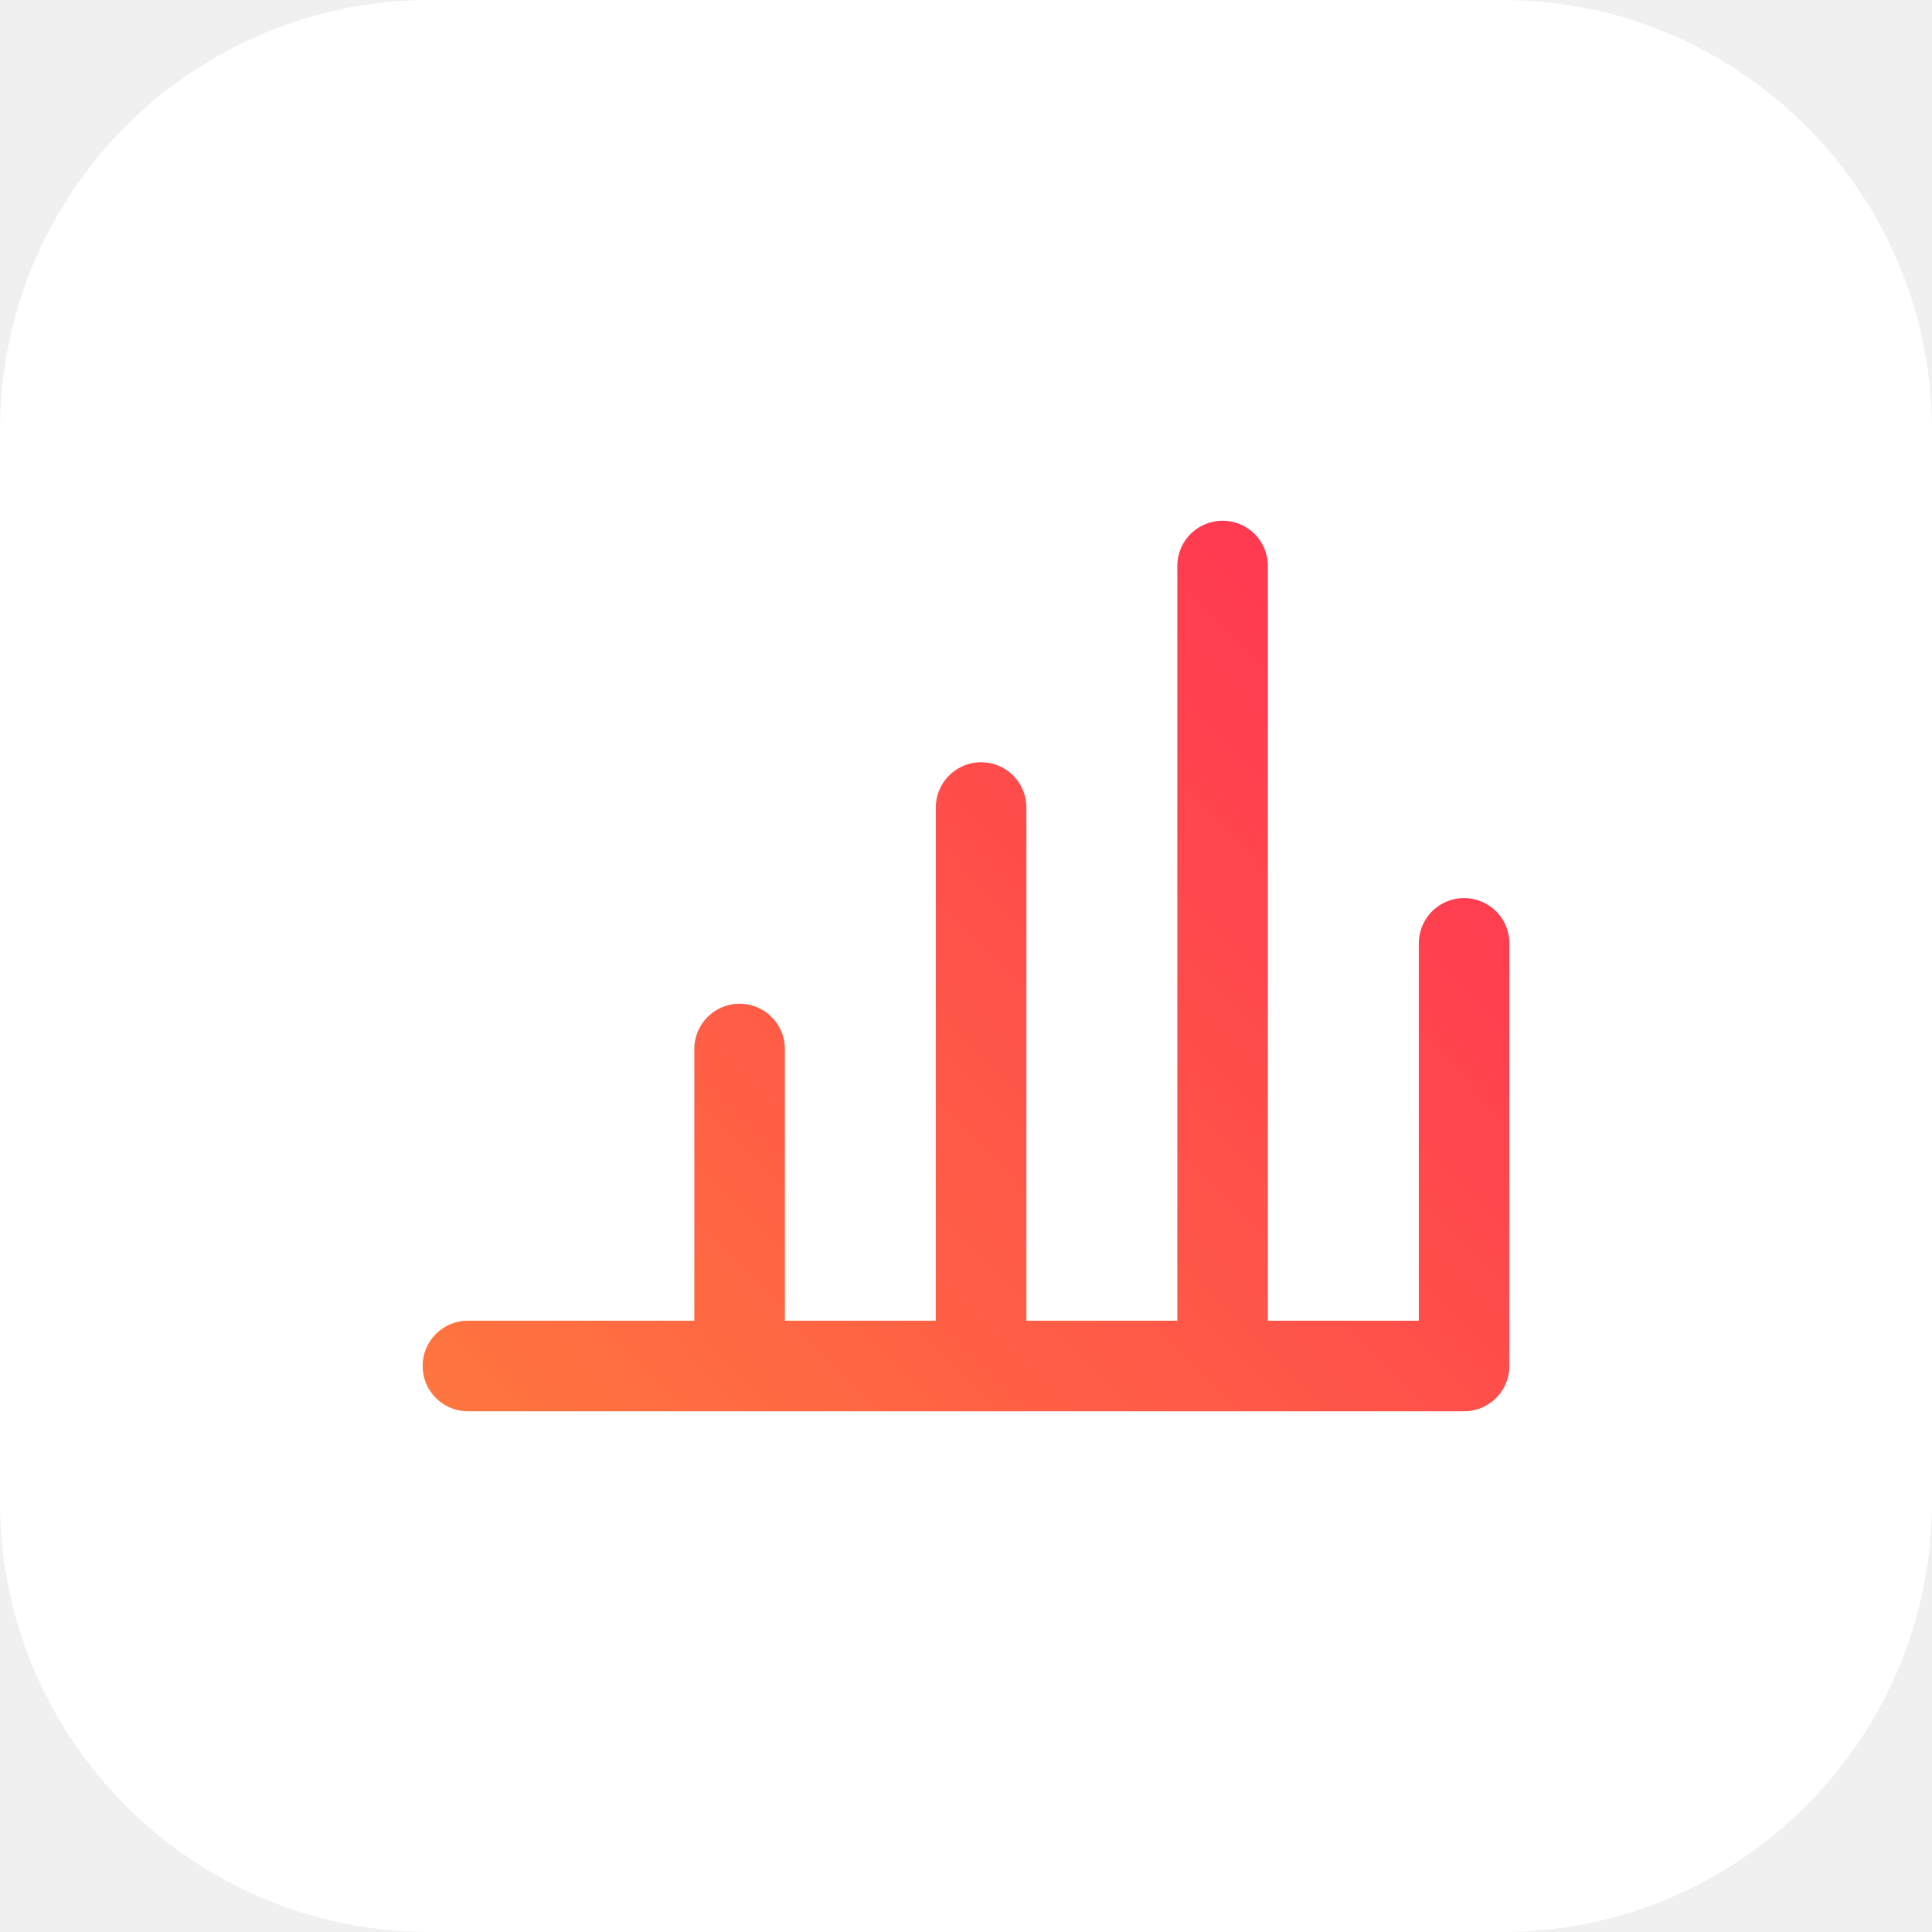
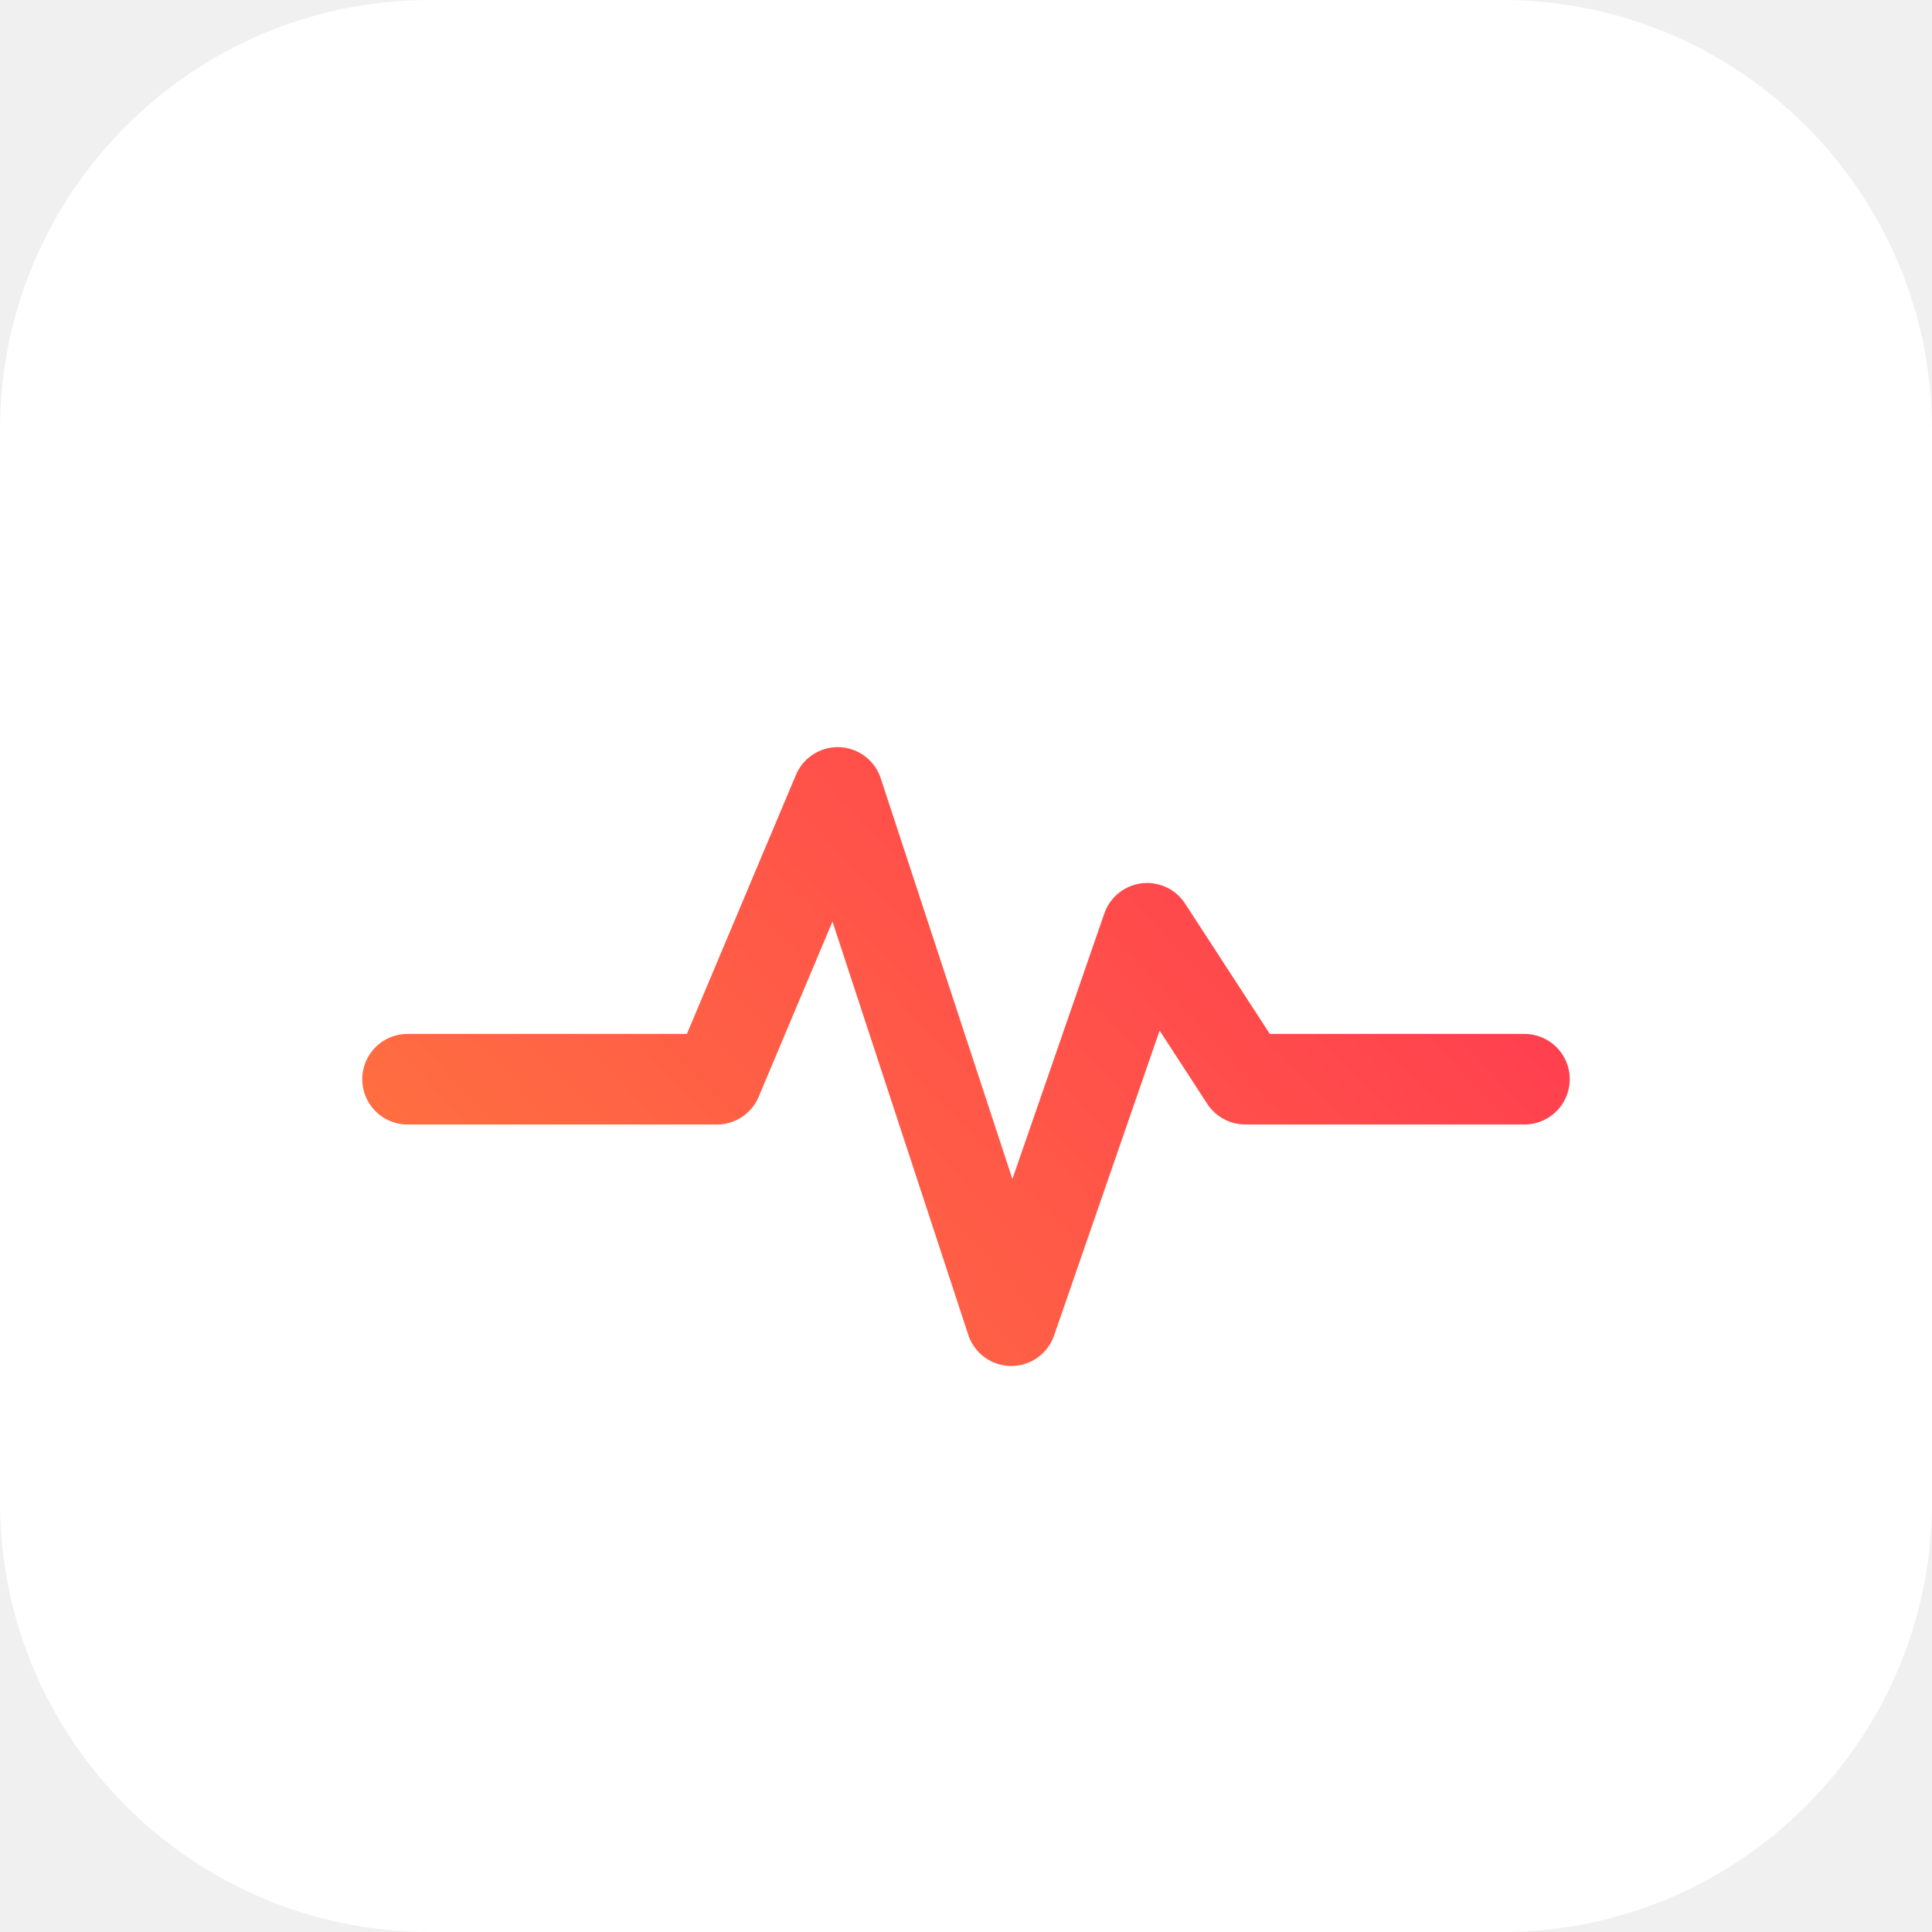
<svg xmlns="http://www.w3.org/2000/svg" viewBox="0 0 512 512">
  <defs>
    <linearGradient id="g" x1="110" y1="400" x2="400" y2="120" gradientUnits="userSpaceOnUse">
      <stop offset="0" stop-color="#ff7a3d" />
      <stop offset="1" stop-color="#ff2d55" />
    </linearGradient>
  </defs>
  <rect width="512" height="512" rx="114" fill="#fff" />
  <g fill="none" stroke="url(#g)" stroke-width="24" stroke-linecap="round" stroke-linejoin="round">
-     <path d="M124 362H388M196 362V278M260 362V214M324 362V150M388 362V250" />
+     <path d="M108 286H190L222 210L268 350L304 246L330 286H404" />
  </g>
</svg>
